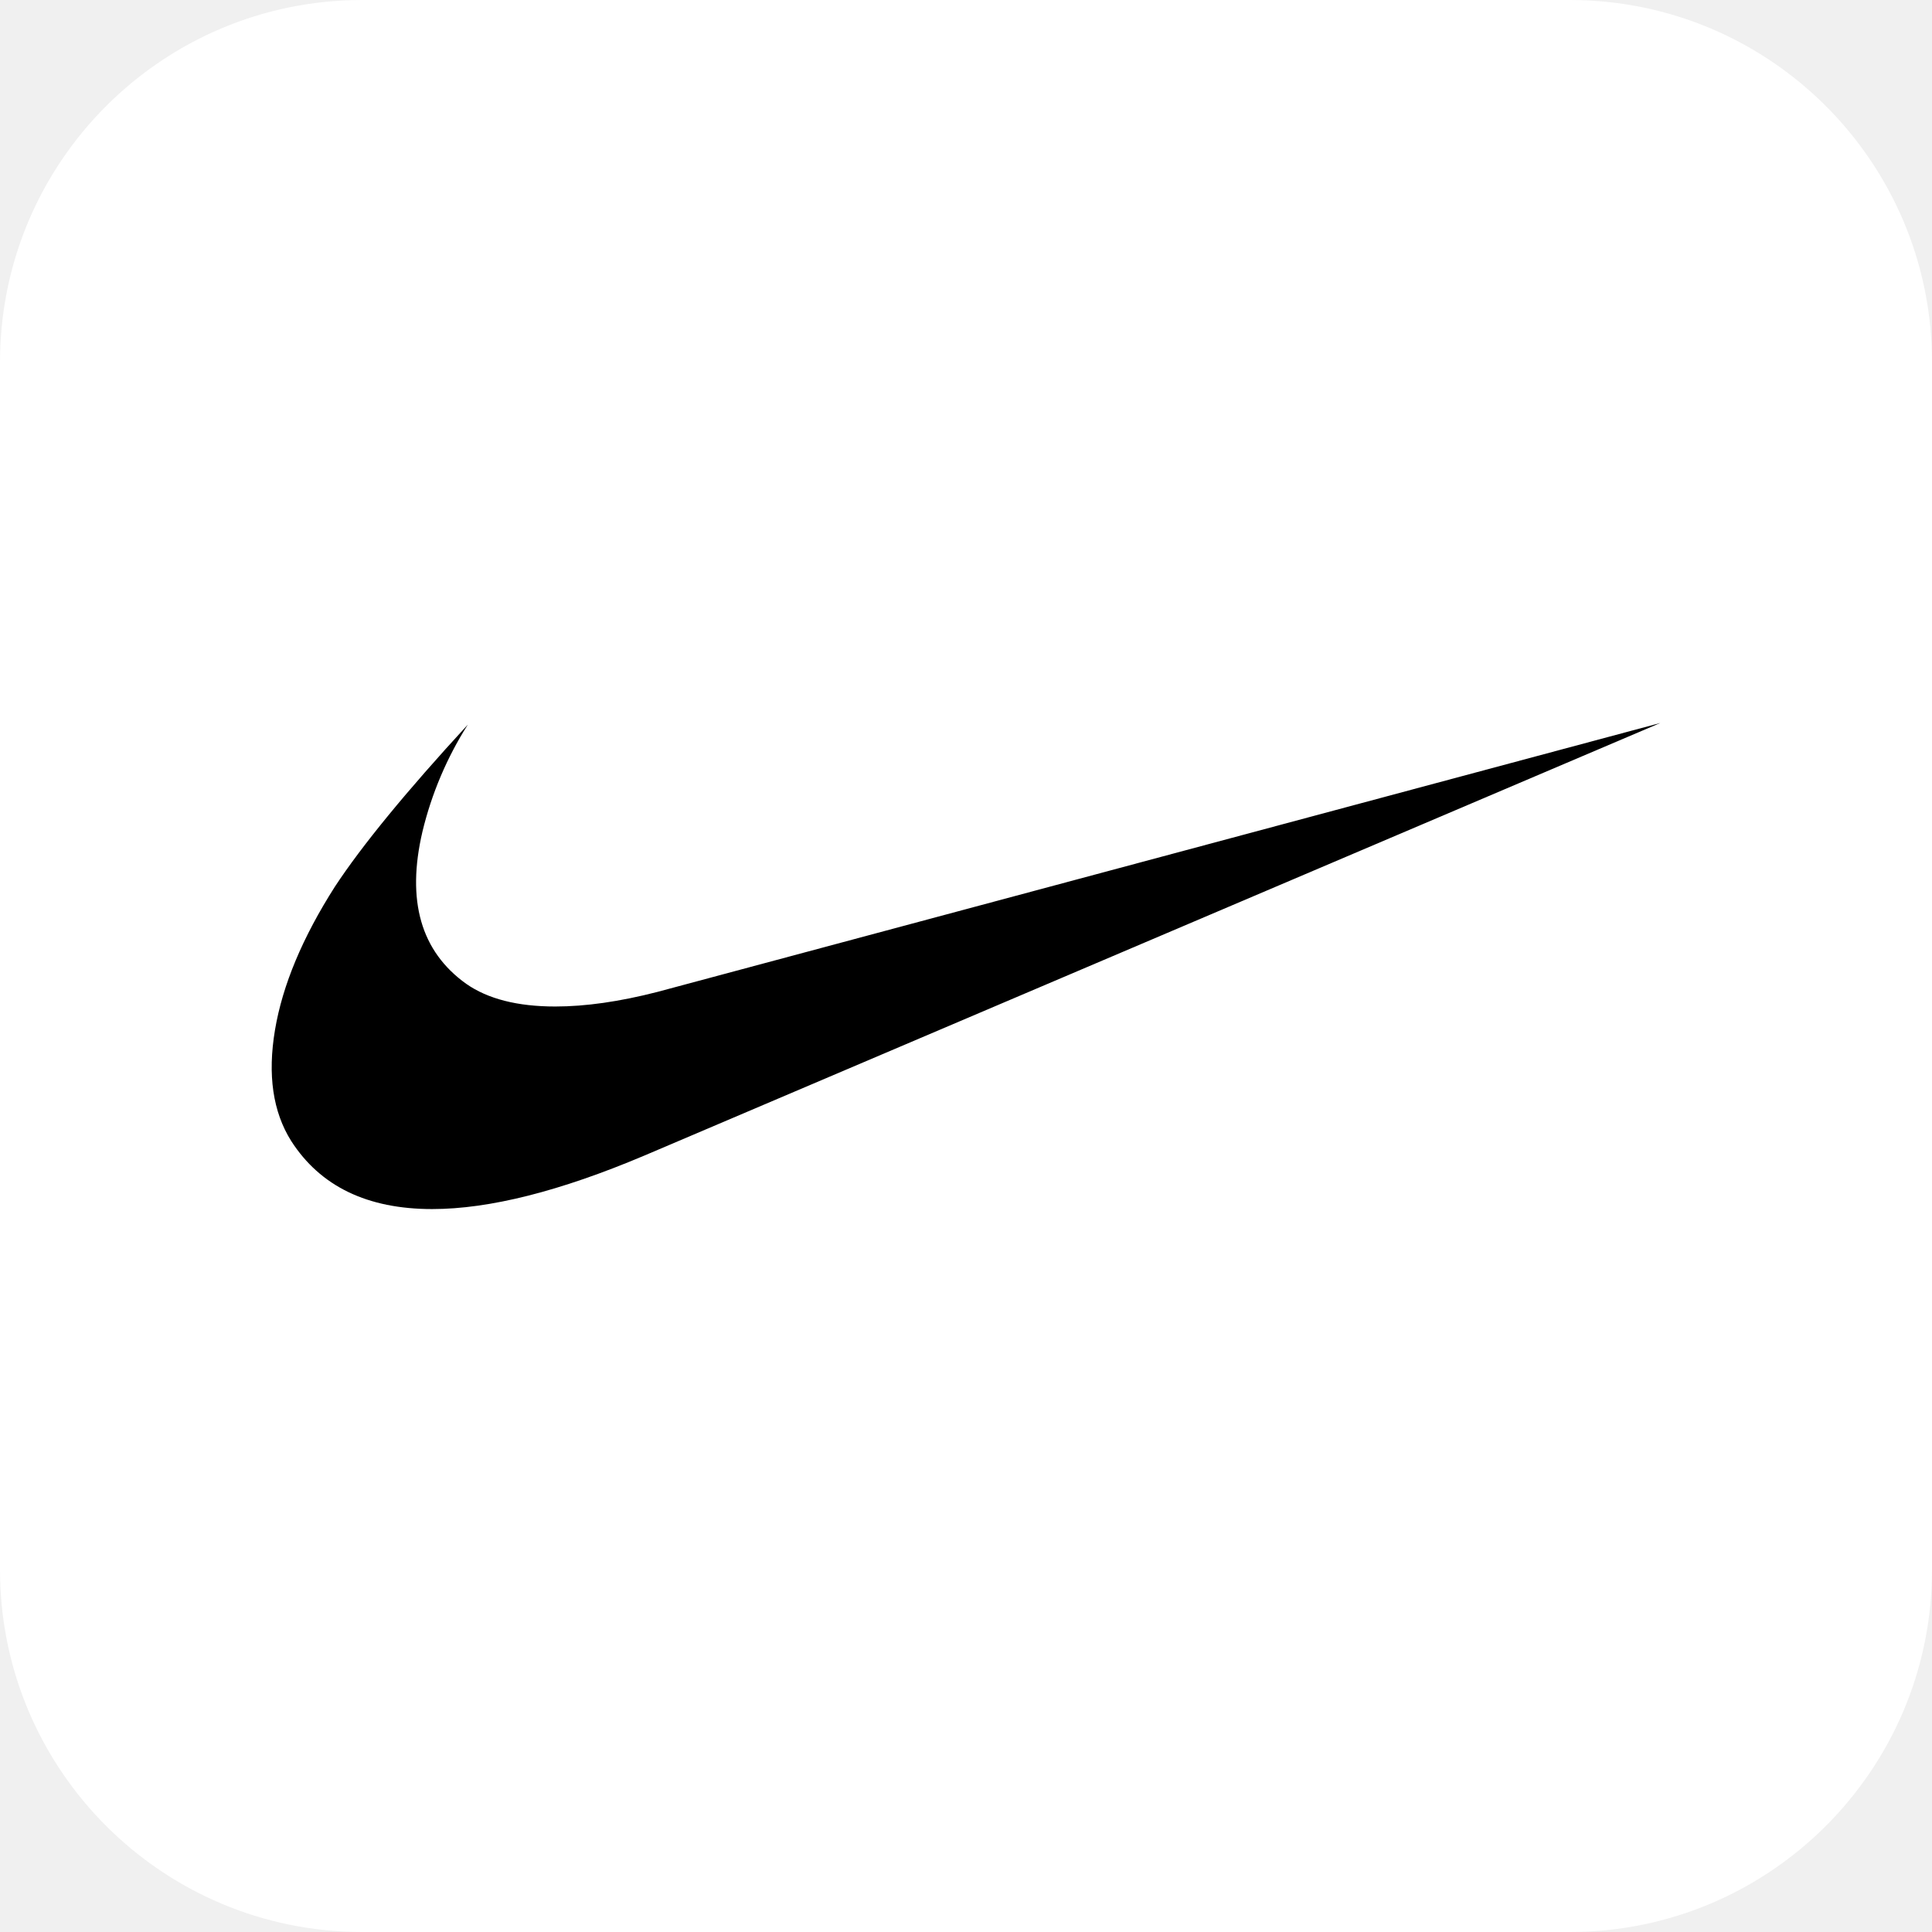
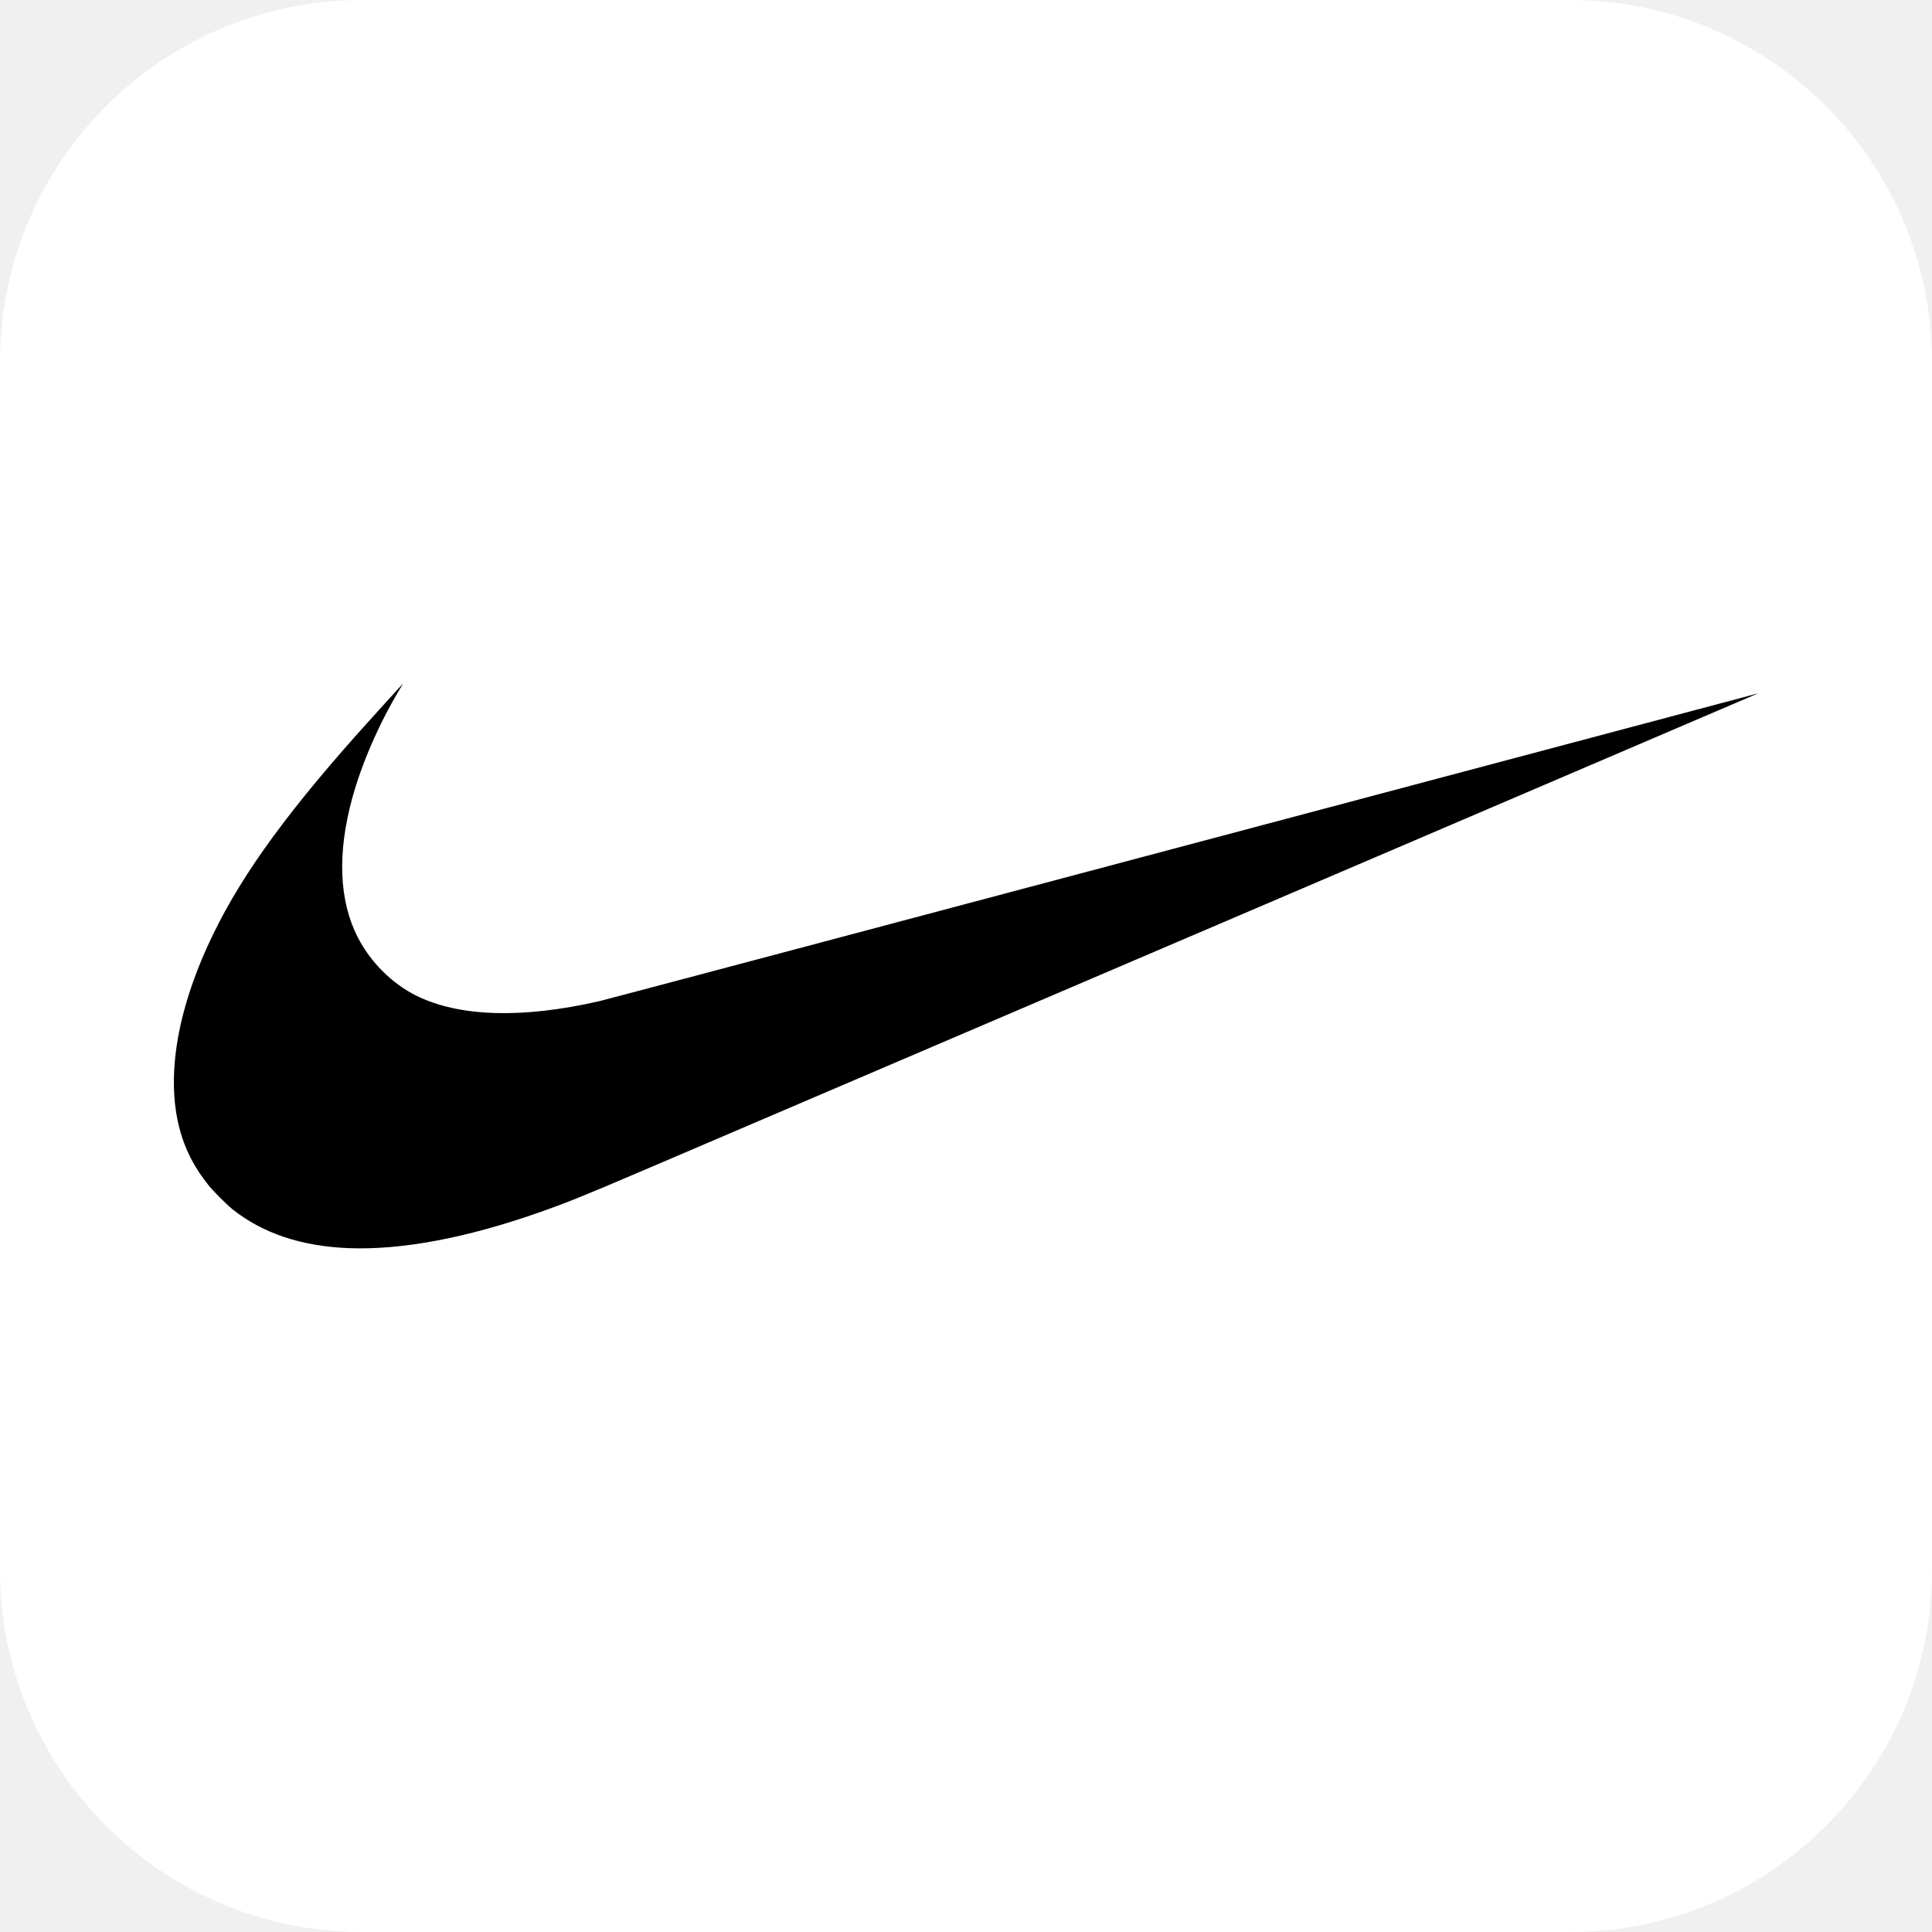
- <svg xmlns="http://www.w3.org/2000/svg" viewBox="0 0 128 128" role="img" aria-label="nike">
+ <svg xmlns="http://www.w3.org/2000/svg" viewBox="0 0 128 128" role="img" aria-label="Nike">
  <rect width="128" height="128" rx="24" fill="#ffffff" />
-   <svg x="18" y="18" width="92" height="92" viewBox="0 0 24 24" preserveAspectRatio="xMidYMid meet">
-     <path d="M24 7.8L6.442 15.276c-1.456.616-2.679.925-3.668.925-1.12 0-1.933-.392-2.437-1.177-.317-.504-.41-1.143-.28-1.918.13-.775.476-1.6 1.036-2.478.467-.71 1.232-1.643 2.297-2.8a6.122 6.122 0 00-.784 1.848c-.28 1.195-.028 2.072.756 2.632.373.261.886.392 1.54.392.522 0 1.11-.084 1.764-.252L24 7.8z" />
+   <svg x="11.52" y="45.30" width="104.96" height="37.41" viewBox="135.5 361.38 1000 356.39" preserveAspectRatio="xMidYMid meet">
+     <path d="M245.808 717.624c-29.796-1.184-54.173-9.337-73.235-24.48-3.638-2.893-12.306-11.566-15.214-15.225-7.73-9.719-12.985-19.178-16.49-29.673-10.786-32.306-5.235-74.699 15.878-121.224 18.076-39.832 45.969-79.337 94.633-134.051 7.168-8.051 28.515-31.597 28.653-31.597.051 0-1.112 2.015-2.577 4.469-12.653 21.194-23.48 46.158-29.378 67.77-9.474 34.678-8.332 64.439 3.347 87.515 8.056 15.898 21.867 29.668 37.398 37.281 27.189 13.321 66.995 14.424 115.607 3.224 3.347-.775 169.194-44.801 368.55-97.837 199.357-53.041 362.494-96.403 362.52-96.367.056.046-463.163 198.26-703.627 301.091-38.082 16.281-48.265 20.393-66.168 26.678-45.765 16.071-86.76 23.74-119.898 22.424z" />
  </svg>
</svg>
